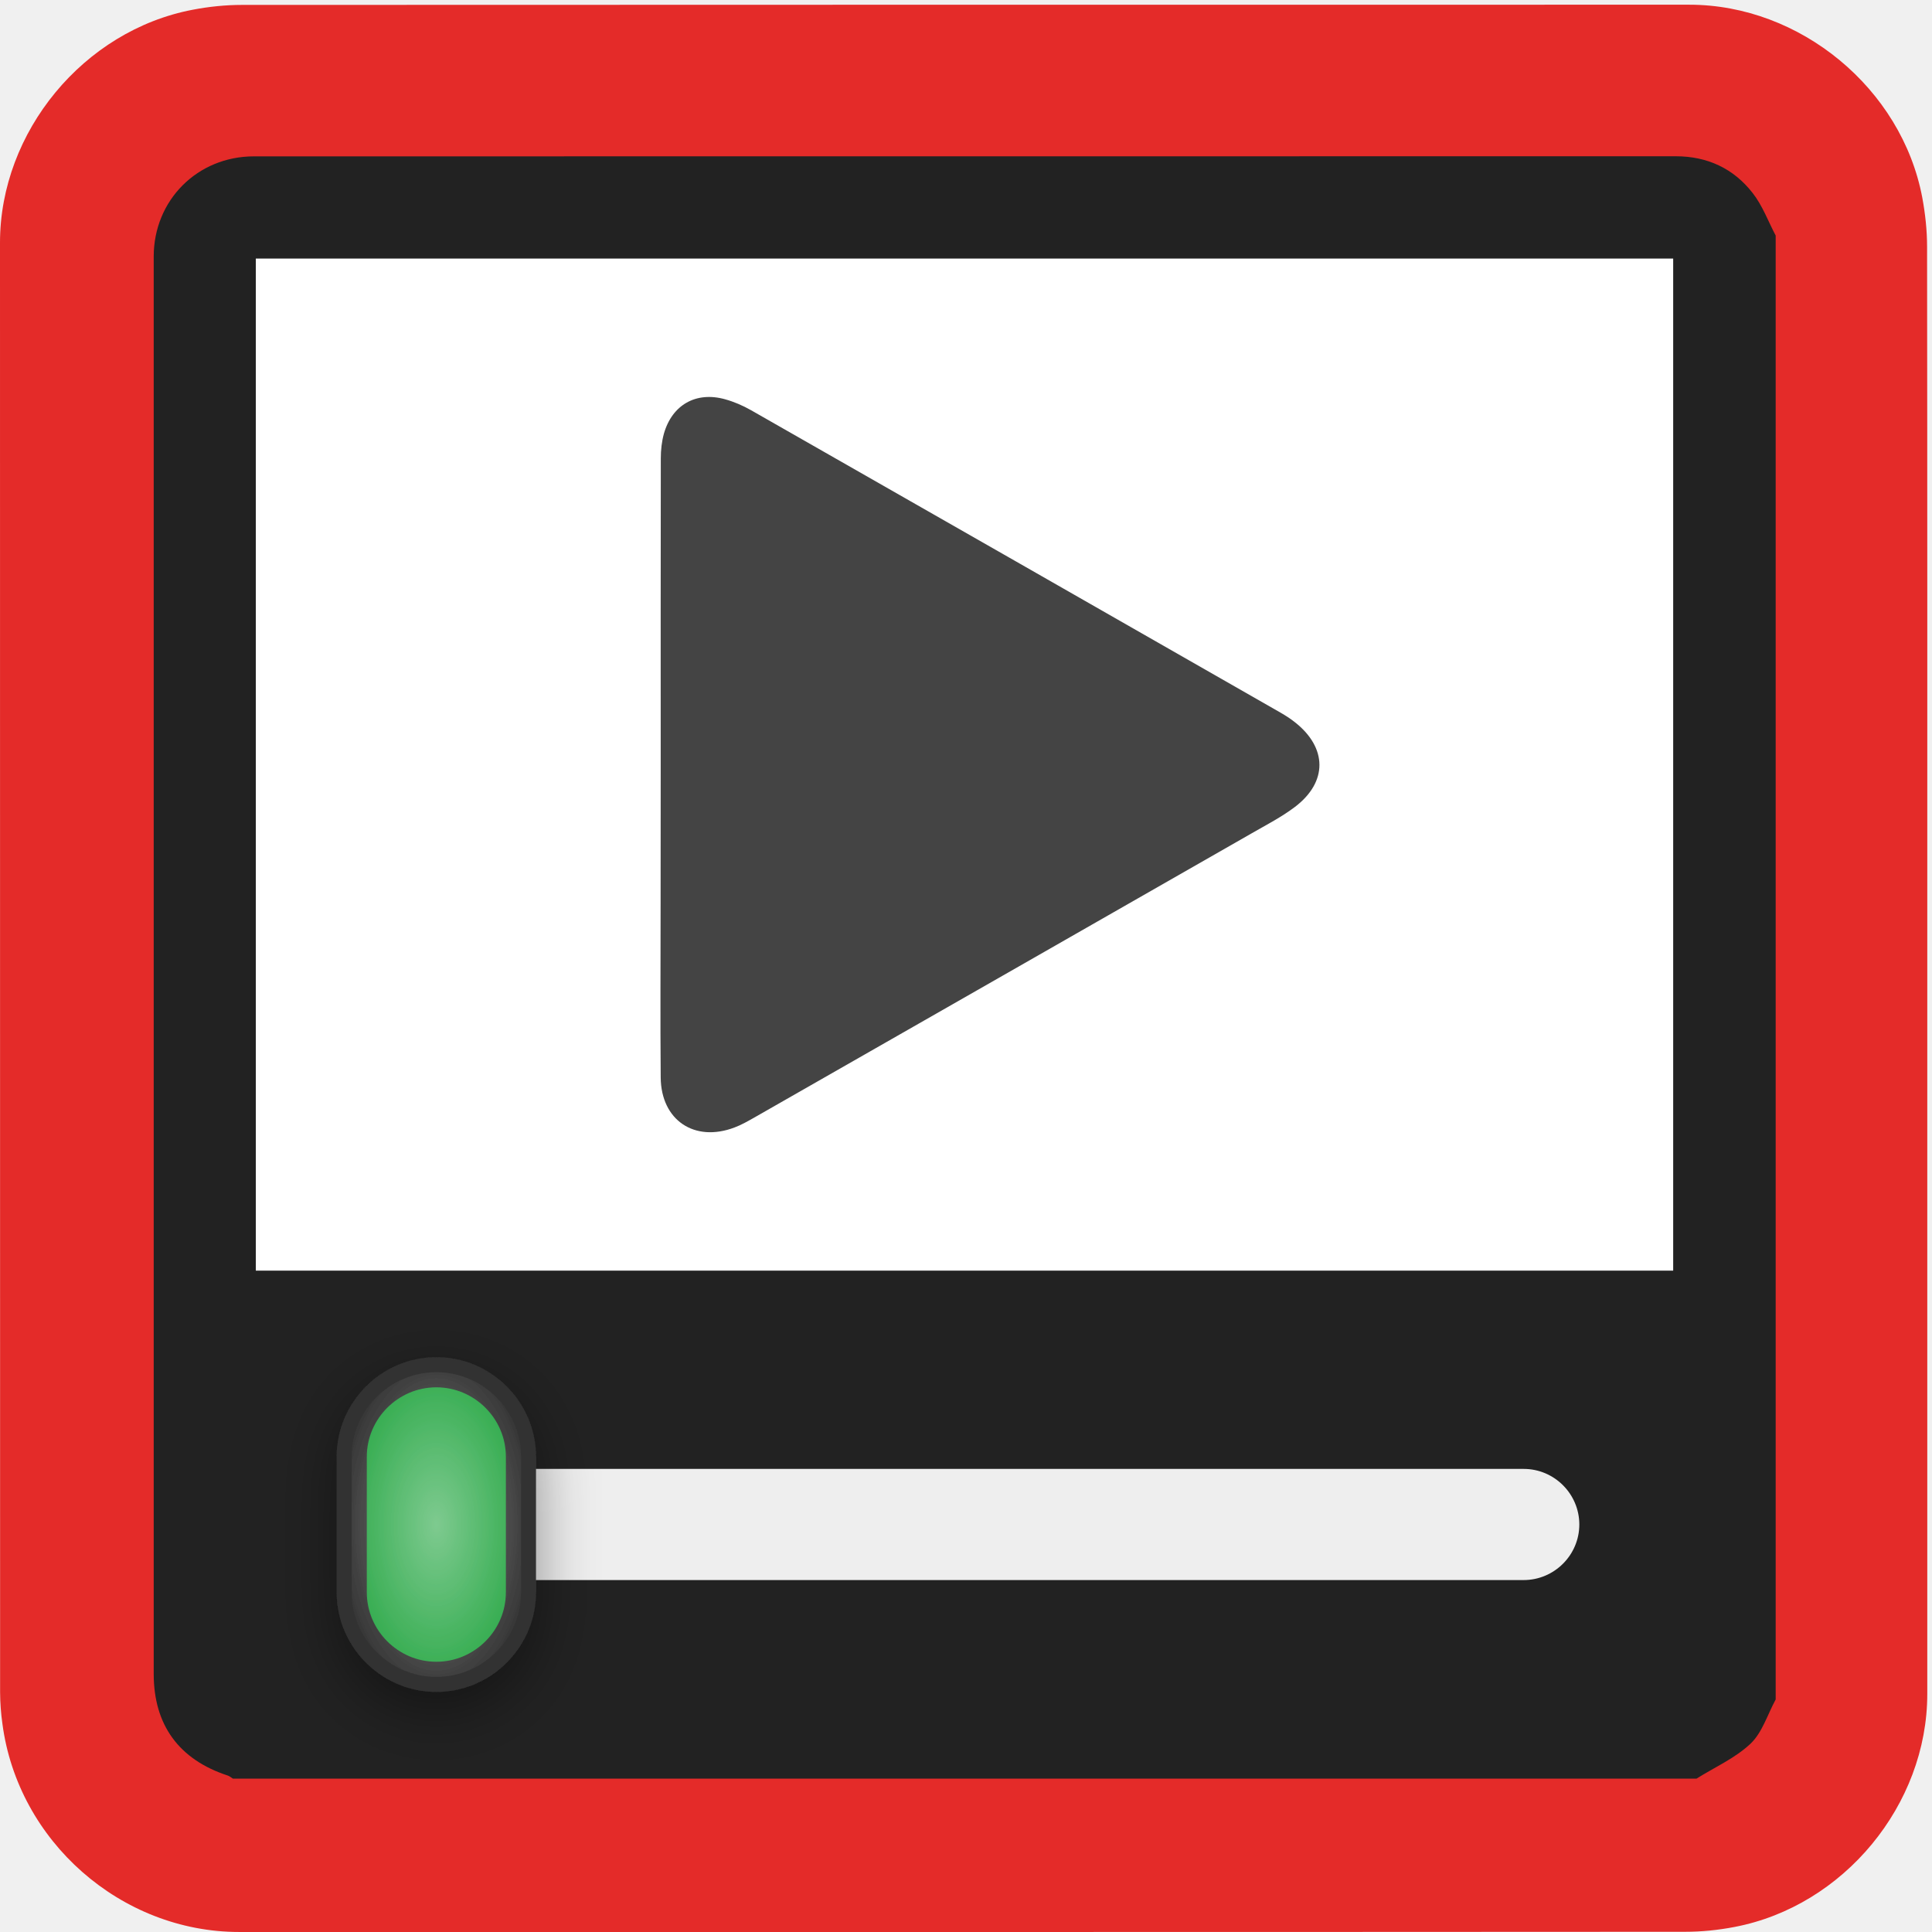
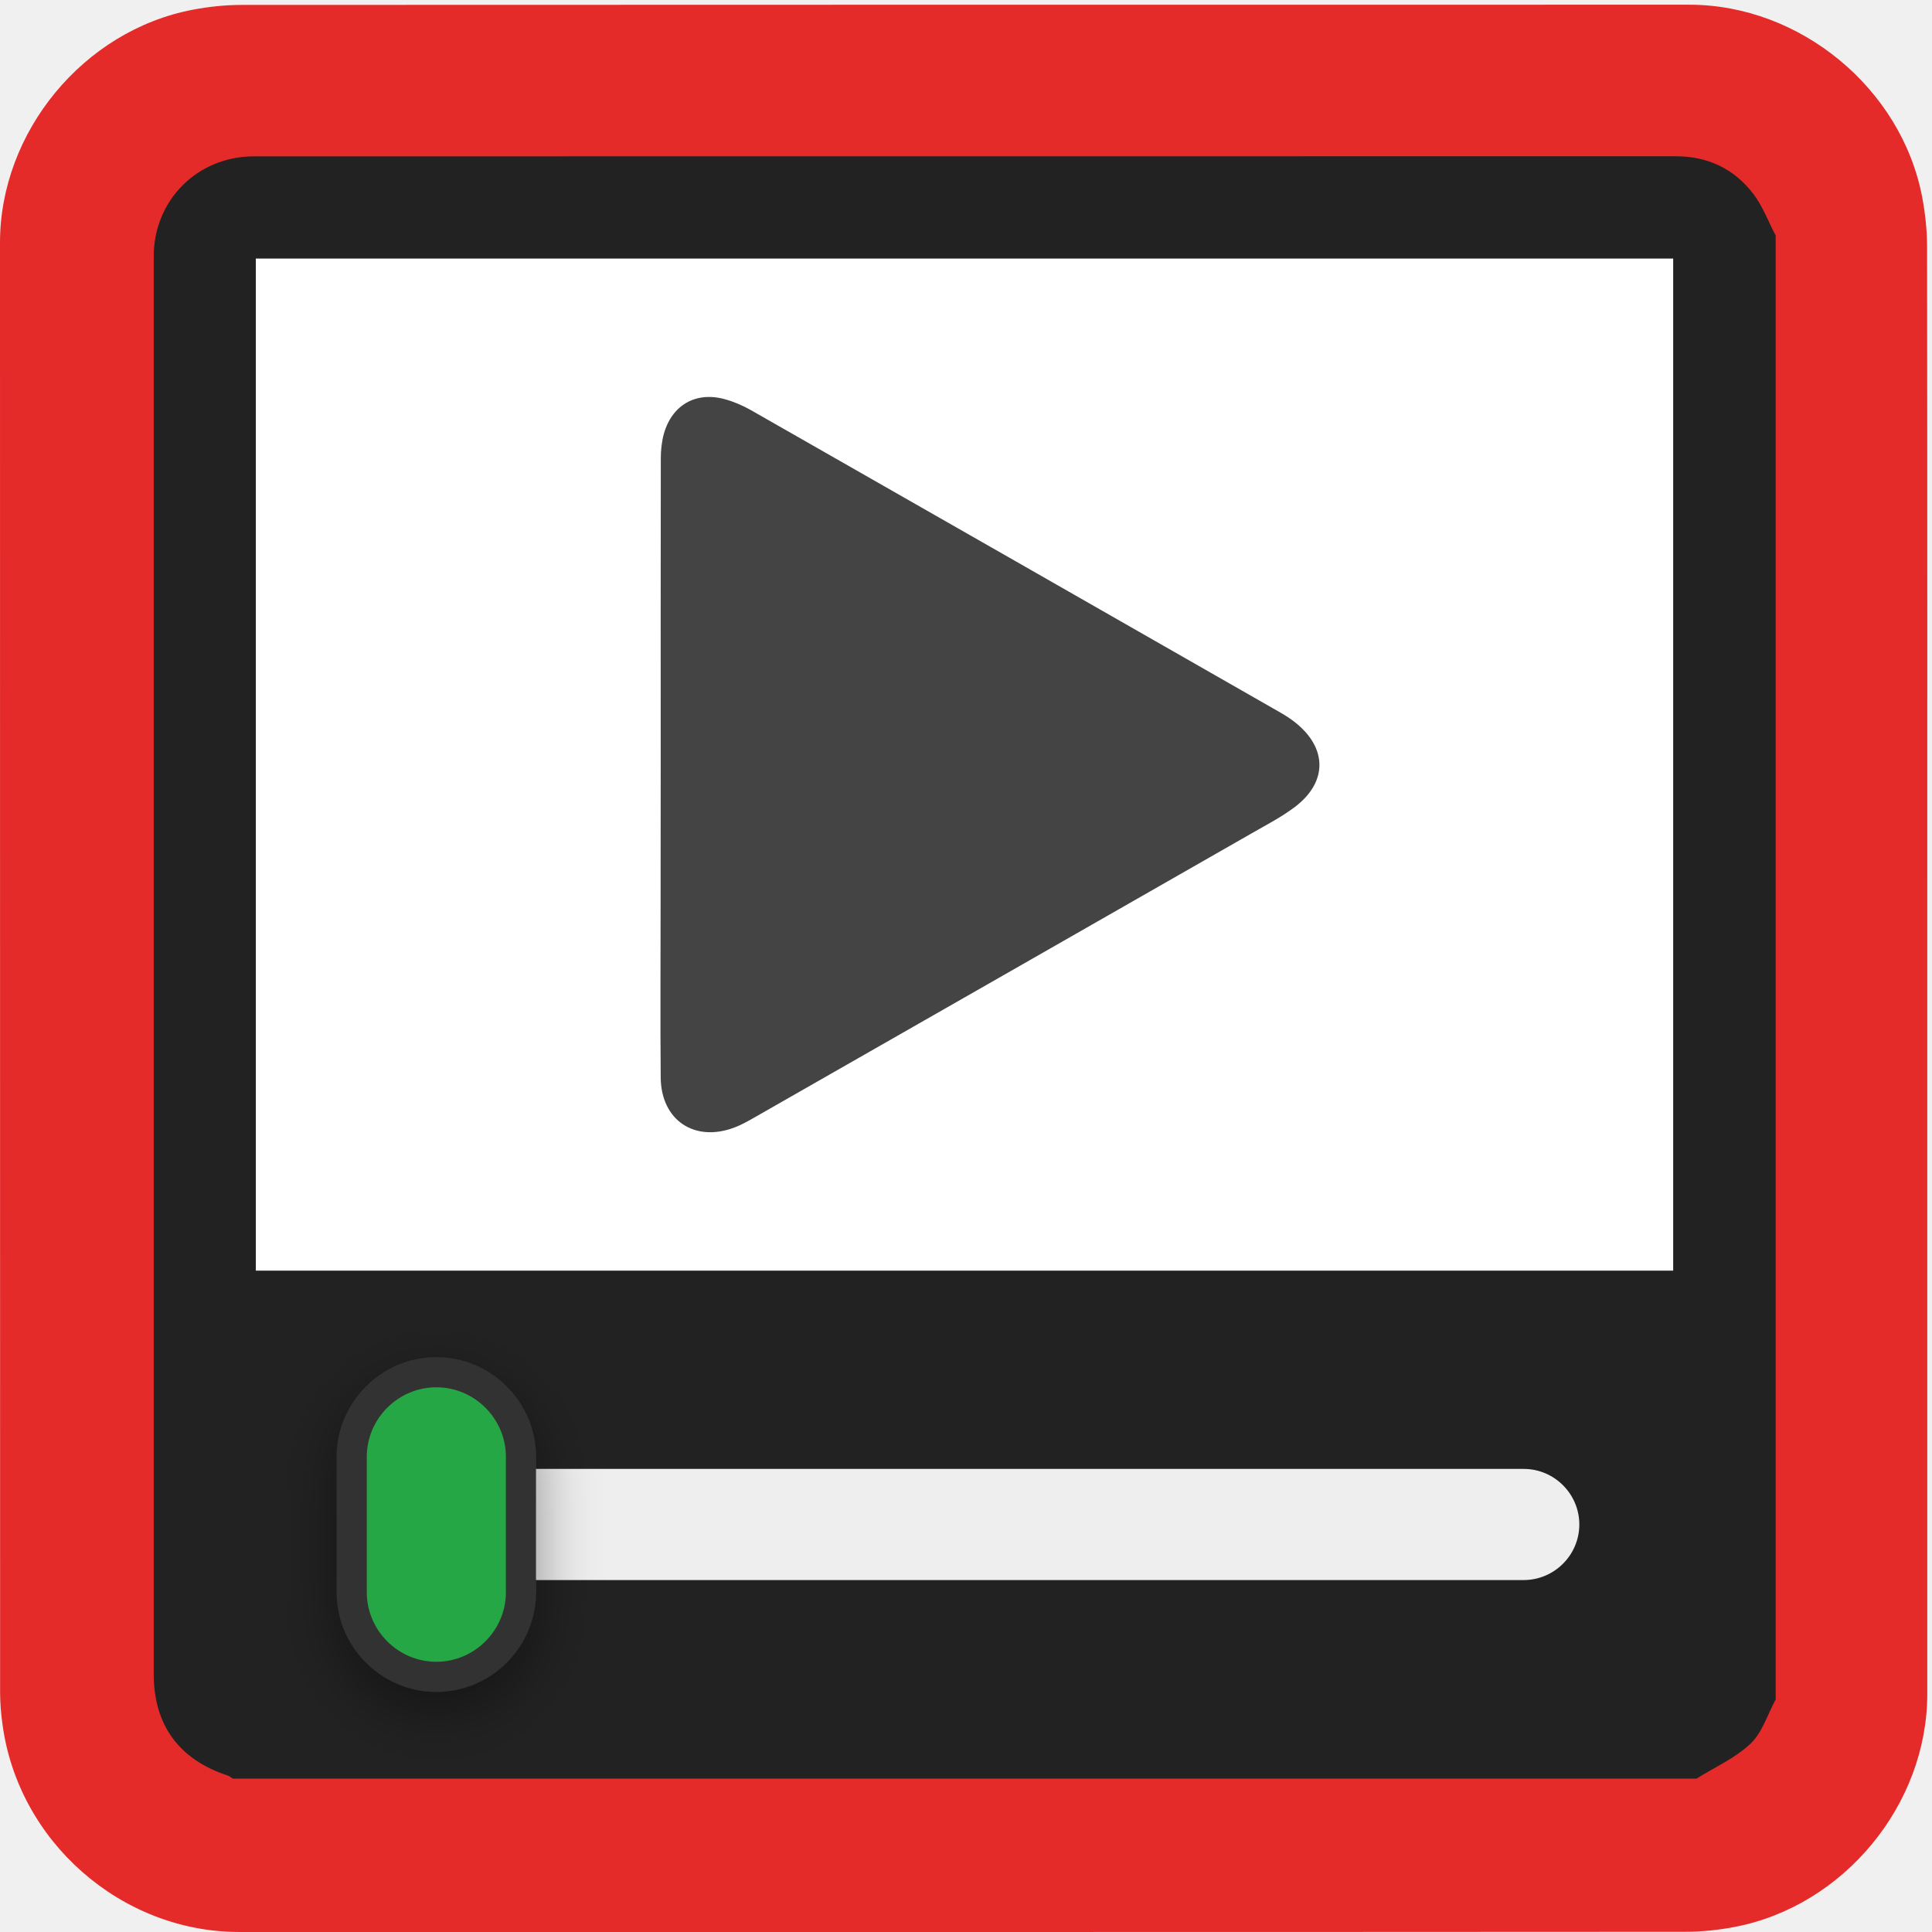
<svg xmlns="http://www.w3.org/2000/svg" id="multimedia" viewBox="0 0 769 769" width="500" height="500" shape-rendering="geometricPrecision">
  <defs>
    <filter id="iconShadow" x="-50%" y="-50%" width="200%" height="200%">
      <feDropShadow dx="0" dy="2" stdDeviation="3" flood-color="rgba(0,0,0,0.4)" />
    </filter>
-     <radialGradient id="gradPlay" cx="50%" cy="50%" r="60%">
-       <stop offset="0%" stop-color="white" stop-opacity="0.4" />
-       <stop offset="100%" stop-color="white" stop-opacity="0" />
-     </radialGradient>
-     <radialGradient id="gradPause" cx="50%" cy="50%" r="60%">
-       <stop offset="0%" stop-color="white" stop-opacity="0.4" />
-       <stop offset="100%" stop-color="white" stop-opacity="0" />
-     </radialGradient>
-     <radialGradient id="gradRewind" cx="50%" cy="50%" r="60%">
-       <stop offset="0%" stop-color="white" stop-opacity="0.4" />
-       <stop offset="100%" stop-color="white" stop-opacity="0" />
-     </radialGradient>
  </defs>
  <style>
    @keyframes slider_f_o {0%,35%{fill-opacity:1;animation-timing-function:step-end}19%,65%{fill-opacity:0;animation-timing-function:step-end}to{fill-opacity:0}}
    @keyframes play_animation__to {0%,to{transform:translate(.194403px,0)}19%,35%{transform:translate(40.1944px,0)}65%,82%{transform:translate(107.6944px,0)}}
    @keyframes pause_animation_c_o {0%,35%,82%{opacity:0;animation-timing-function:step-end}19%,65%{opacity:1;animation-timing-function:step-end}to{opacity:0}}
    @keyframes rewind_animation_c_o {0%{opacity:0;animation-timing-function:step-end}82%{opacity:1;animation-timing-function:step-end}to{opacity:1}}

    #slider           { animation:slider_f_o           10000ms linear infinite forwards; }
    #play_animation   { animation:play_animation__to    10000ms linear infinite forwards; }
    #pause_animation  { animation:pause_animation_c_o   10000ms linear infinite forwards; }
    #rewind_animation { animation:rewind_animation_c_o  10000ms linear infinite forwards; }
  </style>
  <g id="background" transform="matrix(4 0 0 4 -887.96 -2344.006)">
    <path d="M413.77 682.38v72.19c0 11.03-8.32 21.11-19.18 23.18-1.61.31-3.27.48-4.9.48-47.97.03-95.93.02-143.9.02-11.76 0-22.02-9.02-23.56-20.72a23.27 23.27 0 01-.23-3.12c-.01-48.09-.01-96.18-.01-144.26 0-11.03 8.32-21.12 19.18-23.18 1.61-.31 3.27-.48 4.9-.48 48.01-.02 96.02-.02 144.02-.02 11.03 0 21.13 8.33 23.18 19.18.3 1.61.48 3.27.48 4.9.03 23.94.02 47.89.02 71.83z" fill="#E42B29" />
  </g>
  <g id="player" transform="matrix(4 0 0 4 -889.218 -2342.924)">
-     <path id="player_frame" d="M399 609.17v145.67c-.81 1.49-1.33 3.28-2.49 4.39-1.53 1.45-3.57 2.35-5.39 3.49H245.48c-.17-.11-.33-.25-.52-.31-4.85-1.59-7.36-5.03-7.36-10.11V611.26c0-5.61 4.35-9.97 9.97-9.97 47.16 0 94.32 0 141.48-.01 3.16 0 5.76 1.22 7.66 3.66.98 1.25 1.54 2.81 2.29 4.23z" fill="#222" />
-     <path id="player_window" d="M247.76 712.17H388.8V611.46H247.76v100.71z" fill="#FFF" />
-     <path id="slider" d="M288.05 661.76c0-10.14-.01-20.27.01-30.41 0-.83.09-1.68.31-2.47.82-2.87 3.2-4.22 6.08-3.42.9.25 1.78.63 2.59 1.09 17.57 10.02 35.12 20.05 52.68 30.09.5.29.99.6 1.44.96 3.23 2.54 3.27 5.94.01 8.42-1.33 1.01-2.83 1.78-4.29 2.62-16.51 9.44-33.02 18.88-49.54 28.31-.64.36-1.28.73-1.96.98-3.97 1.5-7.29-.73-7.33-4.97-.05-5.78-.01-11.55-.01-17.33.01-4.63.01-9.25.01-13.87z" fill="#444" />
-     <path id="slider_bar" d="M373.92 742.96H262.77c-3.04 0-5.53-2.49-5.53-5.53s2.49-5.53 5.53-5.53h111.16c3.04 0 5.53 2.49 5.53 5.53s-2.49 5.53-5.54 5.53z" fill="#EEE" />
+     <path d="M399 609.17v145.67c-.81 1.49-1.33 3.28-2.49 4.39-1.53 1.45-3.57 2.35-5.39 3.49H245.48c-.17-.11-.33-.25-.52-.31-4.85-1.59-7.36-5.03-7.36-10.11V611.26c0-5.61 4.35-9.97 9.97-9.97 47.16 0 94.32 0 141.48-.01 3.16 0 5.76 1.22 7.66 3.66.98 1.25 1.54 2.81 2.29 4.23z" fill="#222" />
+     <path d="M247.76 712.17H388.8V611.46H247.76v100.71z" fill="#FFF" />
+     <path d="M288.05 661.76c0-10.14-.01-20.27.01-30.41 0-.83.09-1.68.31-2.47.82-2.87 3.2-4.22 6.08-3.42.9.25 1.78.63 2.59 1.09 17.57 10.02 35.12 20.05 52.68 30.09.5.29.99.6 1.44.96 3.23 2.54 3.27 5.94.01 8.42-1.33 1.01-2.83 1.78-4.29 2.62-16.51 9.44-33.02 18.88-49.54 28.31-.64.36-1.28.73-1.96.98-3.97 1.5-7.29-.73-7.33-4.97-.05-5.78-.01-11.55-.01-17.33.01-4.63.01-9.25.01-13.87z" fill="#444" id="slider" />
+     <path d="M373.92 742.96H262.77c-3.04 0-5.53-2.49-5.53-5.53s2.49-5.53 5.53-5.53h111.16c3.04 0 5.53 2.49 5.53 5.53s-2.49 5.53-5.54 5.53z" fill="#EEE" />
    <g id="play_animation" transform="translate(.194)" filter="url(#iconShadow)">
-       <path id="play" d="M265.53 752.59c-4.63 0-8.42-3.79-8.42-8.42V730.7c0-4.63 3.79-8.42 8.42-8.42s8.42 3.79 8.42 8.42v13.47c0 4.63-3.79 8.42-8.42 8.42z" fill="#28a745" stroke="#333" stroke-width="3" />
-       <path d="M265.53 752.59c-4.63 0-8.42-3.79-8.42-8.42V730.7c0-4.63 3.79-8.42 8.42-8.42s8.42 3.79 8.42 8.42v13.47c0 4.63-3.79 8.42-8.42 8.42z" fill="url(#gradPlay)" />
+       <path d="M265.53 752.59c-4.63 0-8.42-3.79-8.42-8.42V730.7c0-4.63 3.79-8.42 8.42-8.42s8.42 3.79 8.42 8.42v13.47c0 4.63-3.79 8.42-8.42 8.42z" fill="#28a745" stroke="#333" stroke-width="3" />
    </g>
    <g id="pause_animation" opacity="0" filter="url(#iconShadow)">
      <rect width="70.945" height="15.135" rx="7.567" transform="translate(281.888 638.515)" fill="#ffcc00" stroke="#444" stroke-width="3" />
      <rect width="70.945" height="15.135" rx="7.567" transform="translate(281.73 668.515)" fill="#ffcc00" stroke="#444" stroke-width="3" />
-       <rect width="70.945" height="15.135" rx="7.567" transform="translate(281.888 638.515)" fill="url(#gradPause)" />
-       <rect width="70.945" height="15.135" rx="7.567" transform="translate(281.73 668.515)" fill="url(#gradPause)" />
    </g>
    <g id="rewind_animation" opacity="0" filter="url(#iconShadow)">
      <path d="M342.774 661.571c0-5.07.005-10.135-.005-15.205 0-.415-.045-.84-.155-1.235-.41-1.435-1.6-2.11-3.04-1.71-.45.125-.89.315-1.295.545-8.785 5.01-17.56 10.025-26.34 15.045-.25.145-.495.3-.72.48-1.615 1.27-1.635 2.97-.005 4.21.665.505 1.415.89 2.145 1.31 8.255 4.72 16.51 9.44 24.77 14.155.32.18.64.365.98.49 1.985.75 3.645-.365 3.665-2.485.025-2.89.005-5.775.005-8.665-.005-2.315-.005-4.625-.005-6.935z" fill="#007bff" stroke="#444" stroke-width="3" />
-       <path d="M342.774 661.571c0-5.07.005-10.135-.005-15.205 0-.415-.045-.84-.155-1.235-.41-1.435-1.6-2.11-3.04-1.71-.45.125-.89.315-1.295.545-8.785 5.01-17.56 10.025-26.34 15.045-.25.145-.495.3-.72.48-1.615 1.27-1.635 2.97-.005 4.21.665.505 1.415.89 2.145 1.31 8.255 4.72 16.51 9.44 24.77 14.155.32.18.64.365.98.49 1.985.75 3.645-.365 3.665-2.485.025-2.89.005-5.775.005-8.665-.005-2.315-.005-4.625-.005-6.935z" fill="url(#gradRewind)" />
      <path d="M324.774 661.571c0-5.07.005-10.135-.005-15.205 0-.415-.045-.84-.155-1.235-.41-1.435-1.6-2.11-3.04-1.71-.45.125-.89.315-1.295.545-8.785 5.01-17.56 10.025-26.34 15.045-.25.145-.495.3-.72.48-1.615 1.27-1.635 2.97-.005 4.21.665.505 1.415.89 2.145 1.31 8.255 4.72 16.51 9.44 24.77 14.155.32.18.64.365.98.49 1.985.75 3.645-.365 3.665-2.485.025-2.89.005-5.775.005-8.665-.005-2.315-.005-4.625-.005-6.935z" fill="#007bff" stroke="#444" stroke-width="3" />
-       <path d="M324.774 661.571c0-5.07.005-10.135-.005-15.205 0-.415-.045-.84-.155-1.235-.41-1.435-1.6-2.11-3.04-1.71-.45.125-.89.315-1.295.545-8.785 5.01-17.56 10.025-26.34 15.045-.25.145-.495.3-.72.48-1.615 1.27-1.635 2.97-.005 4.21.665.505 1.415.89 2.145 1.31 8.255 4.72 16.51 9.44 24.77 14.155.32.18.64.365.98.49 1.985.75 3.645-.365 3.665-2.485.025-2.89.005-5.775.005-8.665-.005-2.315-.005-4.625-.005-6.935z" fill="url(#gradRewind)" />
    </g>
  </g>
</svg>
